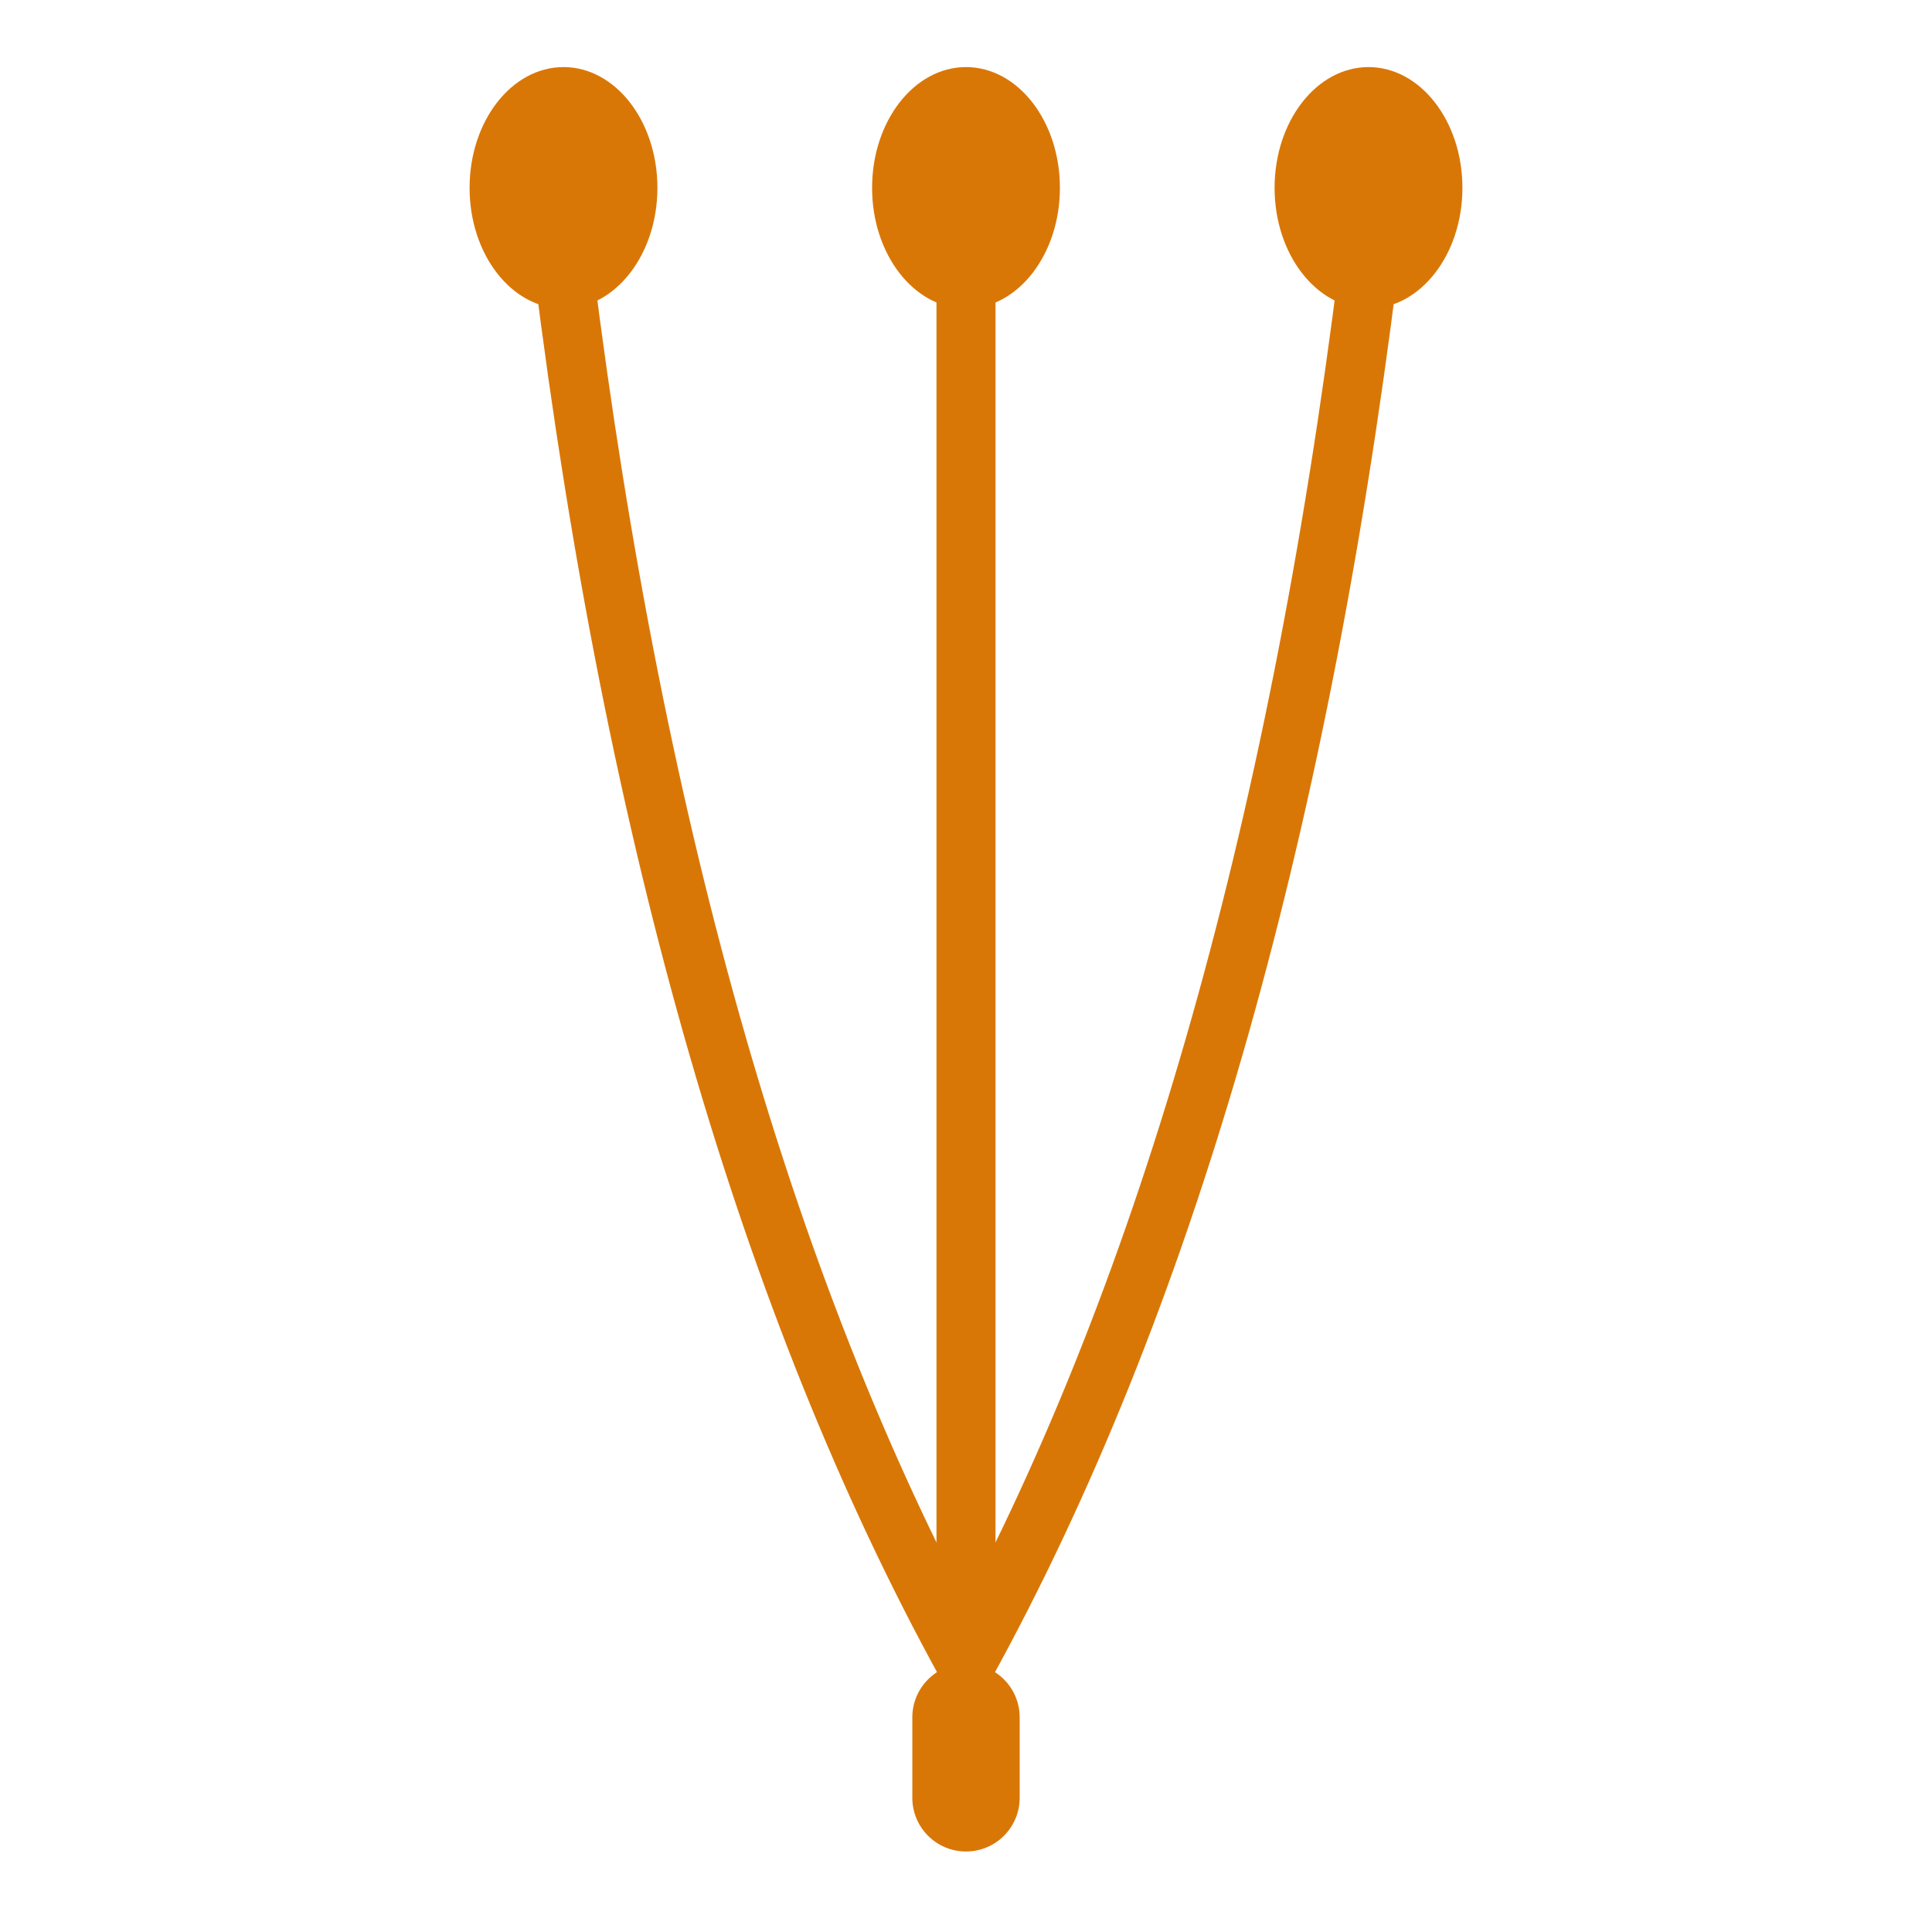
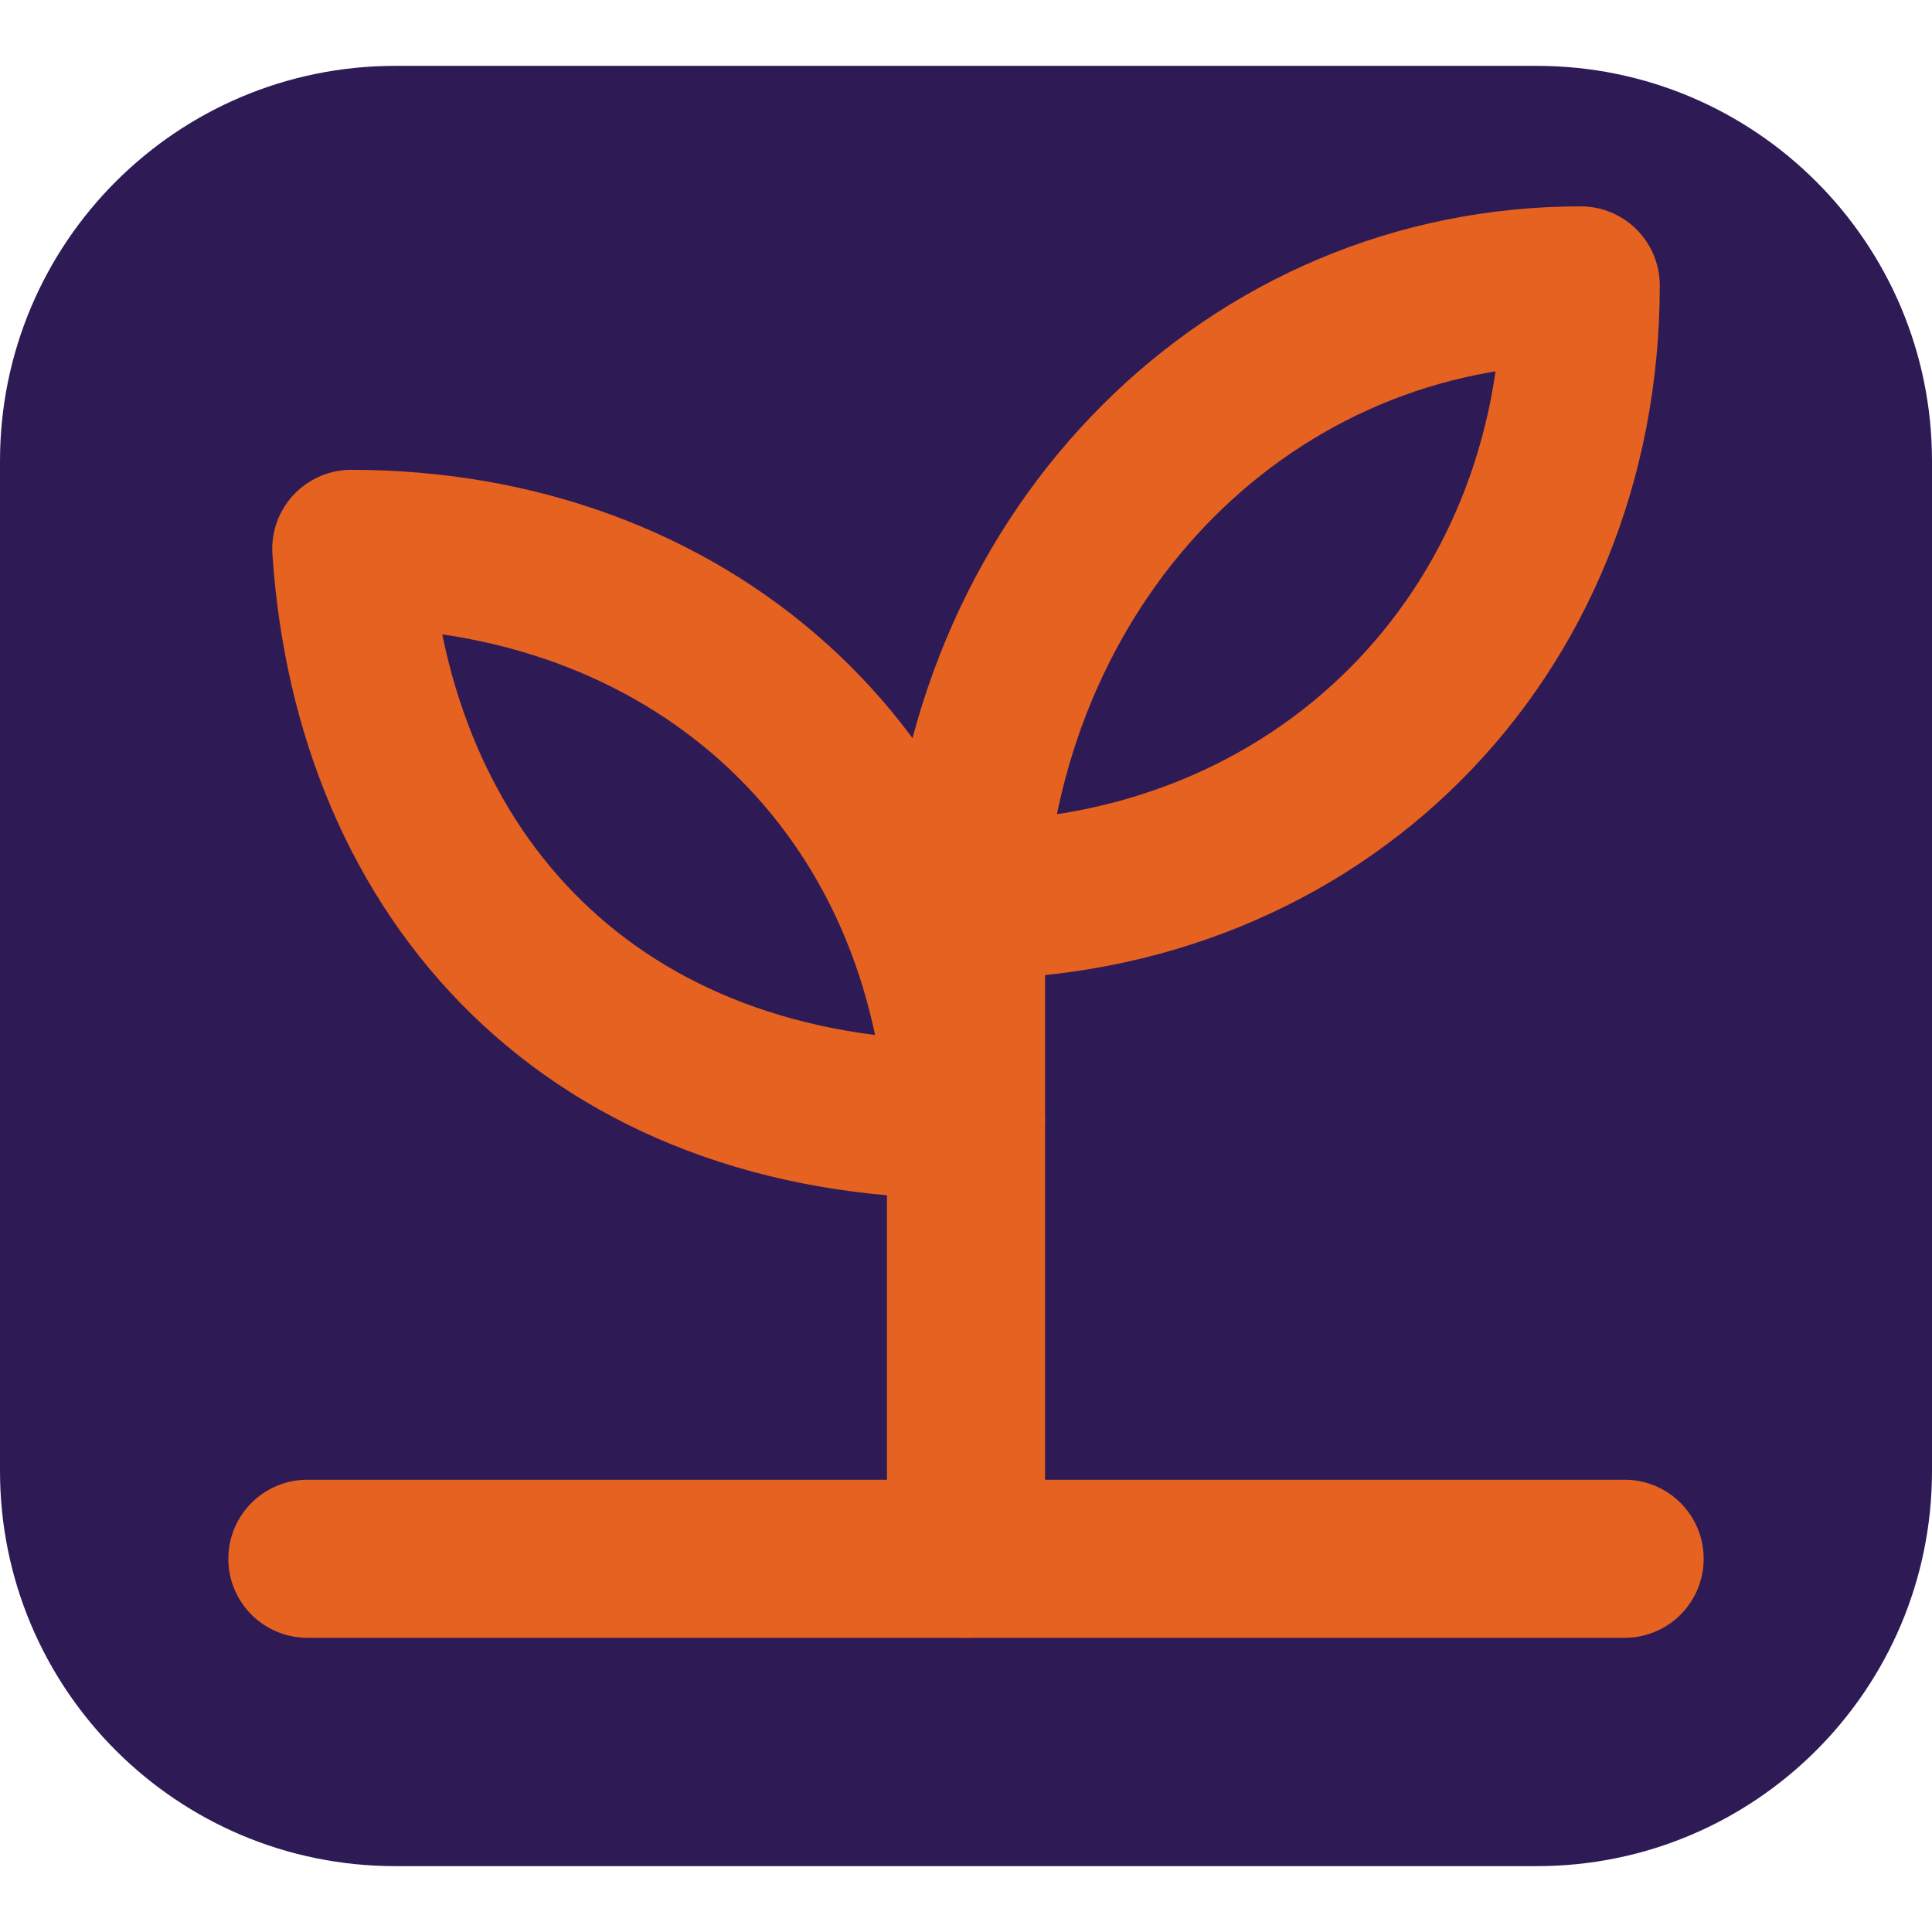
- <svg xmlns="http://www.w3.org/2000/svg" viewBox="0 0 50 72" width="32" height="32">
-   <rect x="23" y="62" width="4" height="7" rx="2" fill="#D97706" />
-   <path d="M25,62 Q14,42 10,10" stroke="#D97706" stroke-width="2.2" stroke-linecap="round" fill="none" />
-   <ellipse cx="10" cy="7" rx="3.5" ry="4.5" fill="#D97706" />
-   <path d="M25,62 Q25,42 25,10" stroke="#D97706" stroke-width="2.2" stroke-linecap="round" fill="none" />
-   <ellipse cx="25" cy="7" rx="3.5" ry="4.5" fill="#D97706" />
-   <path d="M25,62 Q36,42 40,10" stroke="#D97706" stroke-width="2.2" stroke-linecap="round" fill="none" />
-   <ellipse cx="40" cy="7" rx="3.5" ry="4.5" fill="#D97706" />
+ <svg xmlns="http://www.w3.org/2000/svg" viewBox="2 0 44 41" width="32" height="32">
+   <rect x="2" y="0" width="44" height="41" rx="9" fill="#2E1B56" />
+   <g fill="none" stroke="#E66220" stroke-width="3.6" stroke-linecap="round" stroke-linejoin="round">
+     <path d="M9 34 H39" />
+     <path d="M24 34 V19" />
+     <path d="M24 24 C15.5 24 10.5 18.5 10 11 C17.5 11 23.5 16 24 24 Z" />
+     <path d="M24 19 C24.5 11 30.5 5 38 5 C38 13 32 19 24 19 Z" />
+   </g>
</svg>
